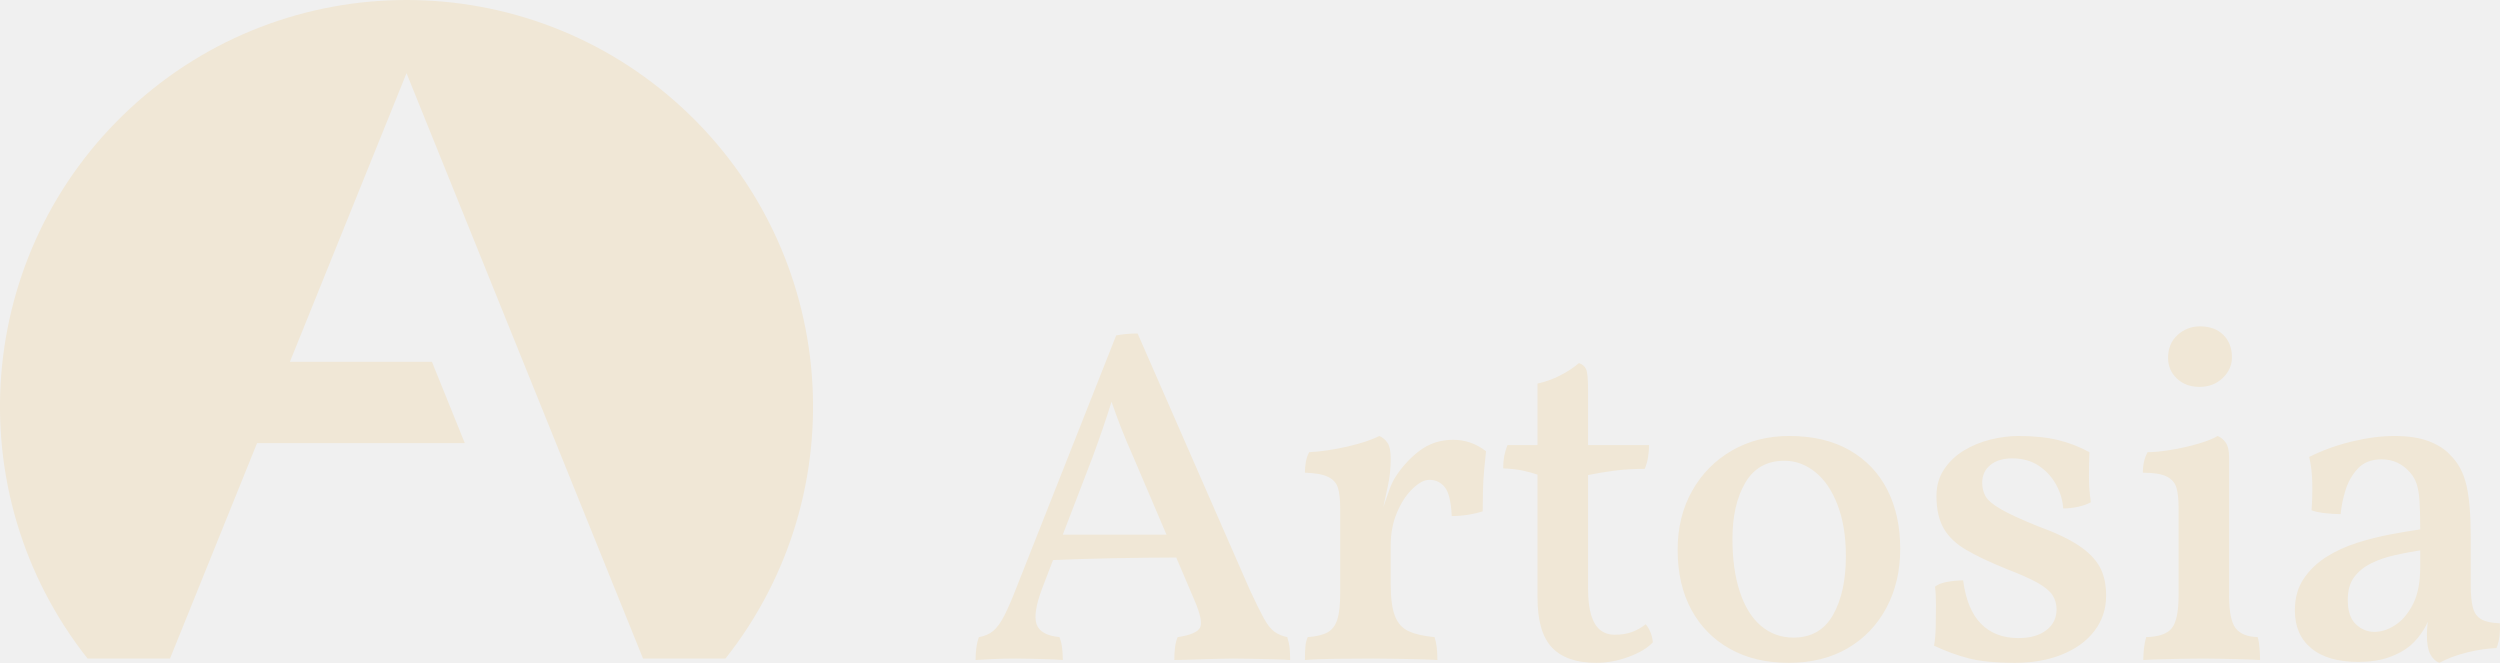
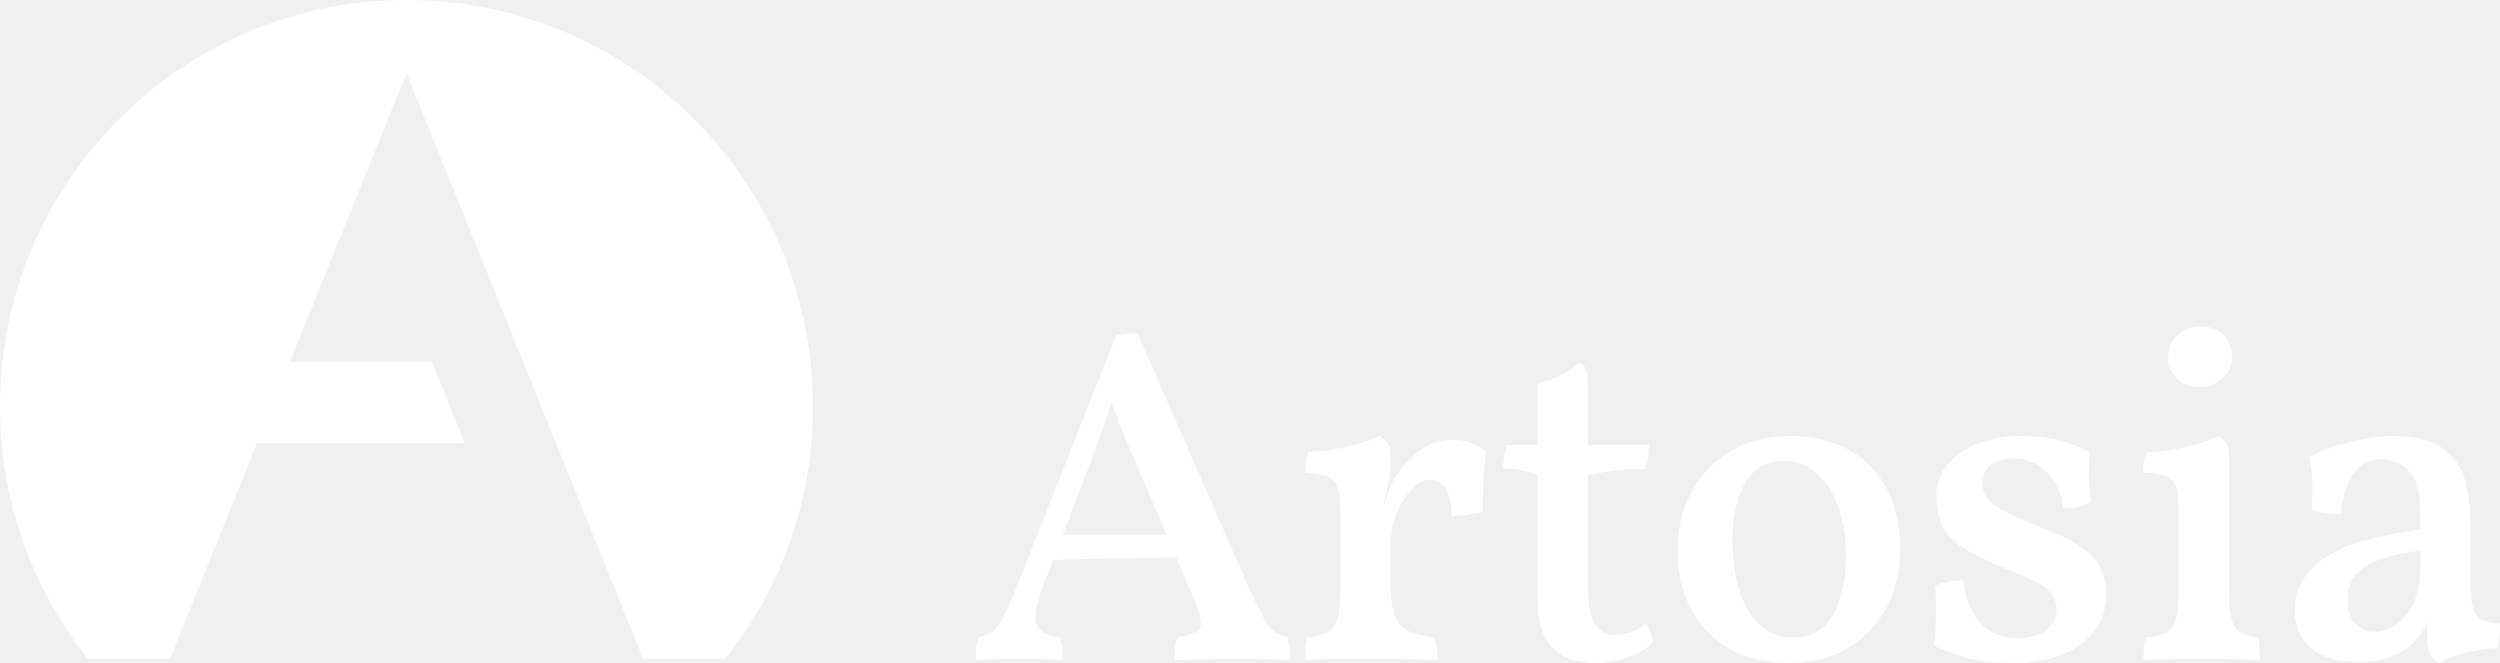
<svg xmlns="http://www.w3.org/2000/svg" width="3074.86" height="815.273" viewBox="0 0 3074.86 815.273">
-   <path d="M107.698 809.997L209.1 809.997L316.167 544.997L571.663 544.997L531.261 444.997L356.57 444.997L499.999 89.997L790.898 809.997L892.3 809.997A500 500 0 1 0 107.698 809.997Z" fill="#f0e7d6" />
-   <path d="M2199.987 815.273Q2241.609 815.273 2272.385 797.393Q2303.162 779.514 2320.162 747.565Q2337.162 715.616 2337.162 675.167Q2337.162 633.545 2321.334 602.476Q2305.507 571.406 2275.023 553.819Q2244.54 536.233 2200.573 536.233Q2161.297 536.233 2130.227 554.113Q2099.158 571.992 2081.278 603.648Q2063.398 635.304 2063.398 676.339Q2063.398 718.547 2080.106 749.616Q2096.813 780.686 2127.589 797.979Q2158.366 815.273 2199.987 815.273ZM1399.213 410.196Q1391.006 410.196 1385.143 410.782Q1379.281 411.368 1372.833 412.541L1250.899 720.892Q1242.106 743.754 1235.365 756.944Q1228.623 770.134 1221.588 775.996Q1214.554 781.858 1204.002 783.617Q1201.657 790.066 1200.778 797.393Q1199.898 804.721 1199.898 811.756Q1208.105 811.169 1221.588 810.583Q1235.071 809.997 1249.727 809.997Q1259.693 809.997 1270.245 810.29Q1280.797 810.583 1290.762 810.876Q1300.728 811.169 1307.176 811.756Q1307.176 803.549 1306.297 796.514Q1305.418 789.479 1303.073 783.617Q1279.624 781.272 1274.934 767.789Q1270.245 754.306 1281.969 723.237L1295.175 688.852Q1329.15 687.378 1368.436 686.598Q1409.745 685.777 1446.714 685.723L1468.973 737.892Q1480.111 763.686 1476.007 771.893Q1471.904 780.1 1448.455 783.617Q1446.11 788.893 1445.231 796.221Q1444.352 803.549 1444.352 811.756Q1449.627 811.756 1458.421 811.462Q1467.214 811.169 1478.059 810.876Q1488.904 810.583 1499.163 810.29Q1509.422 809.997 1516.456 809.997Q1525.836 809.997 1539.905 810.29Q1553.974 810.583 1567.164 810.876Q1580.354 811.169 1586.803 811.756Q1586.803 803.549 1586.216 797.393Q1585.63 791.238 1583.285 783.617Q1574.492 781.858 1567.751 777.169Q1561.009 772.479 1554.268 760.168Q1547.526 747.858 1536.974 724.995ZM3000.176 815.273Q3015.417 807.066 3034.762 802.376Q3054.108 797.686 3070.522 797.1Q3073.453 790.066 3074.332 781.858Q3075.212 773.651 3074.625 766.617Q3059.384 766.031 3051.763 761.634Q3044.142 757.237 3041.504 747.272Q3038.866 737.306 3038.866 720.306V659.925Q3038.866 620.062 3033.59 596.907Q3028.314 573.751 3013.659 559.682Q3004.279 549.13 2987.279 542.681Q2970.278 536.233 2945.071 536.233Q2921.036 536.233 2892.898 542.974Q2864.759 549.716 2840.138 562.026Q2843.655 576.096 2843.948 594.269Q2844.241 612.441 2843.069 627.683Q2849.517 630.028 2860.069 631.2Q2870.621 632.373 2878.828 632.373Q2880.001 618.89 2884.691 603.355Q2889.38 587.82 2899.932 576.389Q2910.484 564.958 2929.243 564.958Q2939.795 564.958 2948.588 569.061Q2957.382 573.165 2964.416 581.372Q2969.692 587.234 2972.33 595.148Q2974.968 603.062 2975.848 615.959Q2976.727 628.855 2976.727 651.132Q2960.313 653.477 2940.088 657.287Q2919.864 661.097 2899.346 667.546Q2878.828 673.994 2861.535 684.839Q2844.241 695.684 2833.396 711.805Q2822.551 727.926 2822.551 750.789Q2822.551 780.686 2842.776 797.393Q2863 814.1 2900.518 814.1Q2922.209 814.1 2938.036 808.531Q2953.864 802.962 2964.416 794.169Q2974.382 785.376 2981.123 774.238Q2983.998 769.489 2986.073 764.74Q2985.935 765.817 2985.813 766.91Q2984.934 774.824 2984.934 780.686Q2984.934 796.514 2989.037 804.428Q2993.141 812.342 3000.176 815.273ZM2569.891 556.164Q2551.718 546.199 2531.201 541.216Q2510.683 536.233 2482.545 536.233Q2466.13 536.233 2448.251 540.63Q2430.371 545.026 2415.423 554.113Q2400.474 563.199 2391.095 577.268Q2381.715 591.337 2381.715 610.096Q2381.715 634.131 2390.508 649.666Q2399.302 665.201 2418.354 676.339Q2437.406 687.477 2467.889 699.788Q2493.683 709.754 2506.58 717.081Q2519.476 724.409 2524.459 732.03Q2529.442 739.651 2529.442 749.616Q2529.442 765.444 2516.838 775.117Q2504.235 784.79 2482.545 784.79Q2453.82 784.79 2436.526 767.203Q2419.233 749.616 2414.543 713.857Q2405.164 713.857 2395.198 715.616Q2385.232 717.374 2379.956 721.478Q2381.129 730.857 2381.129 744.047Q2381.129 757.237 2380.836 770.72Q2380.543 784.203 2378.784 794.169Q2399.888 804.135 2421.285 809.704Q2442.682 815.273 2478.441 815.273Q2510.683 815.273 2536.184 805.014Q2561.684 794.755 2576.046 775.996Q2590.409 757.237 2590.409 732.616Q2590.409 711.512 2582.495 697.15Q2574.581 682.788 2556.408 670.77Q2538.235 658.753 2505.993 647.028Q2475.51 634.718 2460.855 626.217Q2446.199 617.717 2442.096 610.39Q2437.992 603.062 2437.992 593.682Q2437.992 580.199 2447.958 571.992Q2457.923 563.785 2474.924 563.785Q2493.683 563.785 2507.166 572.578Q2520.649 581.372 2528.563 595.441Q2536.477 609.51 2537.649 625.338Q2547.029 625.338 2556.115 623.286Q2565.201 621.235 2571.65 617.717Q2569.305 602.476 2569.305 586.648Q2569.305 570.82 2569.891 556.164ZM1710.495 719.133V670.477Q1710.495 648.787 1718.116 630.614Q1725.736 612.441 1737.168 601.303Q1748.599 590.165 1757.978 590.165Q1769.703 590.165 1777.031 599.251Q1784.358 608.338 1785.531 634.718Q1796.083 634.718 1806.635 632.959Q1817.187 631.2 1823.635 628.855Q1823.635 617.717 1823.928 604.527Q1824.221 591.337 1825.394 578.148Q1826.566 564.958 1827.738 554.992Q1809.566 540.923 1787.289 540.923Q1763.841 540.923 1745.961 554.406Q1728.081 567.889 1715.185 588.406Q1711.081 595.441 1707.271 606.872Q1704.755 614.418 1701.346 623.881Q1704.161 610.458 1706.977 597.786Q1710.495 581.958 1710.495 563.785Q1710.495 550.302 1706.391 544.44Q1702.288 538.578 1696.426 536.233Q1682.942 543.268 1657.735 549.13Q1632.528 554.992 1610.251 556.164Q1607.32 561.44 1606.148 567.889Q1604.975 574.337 1604.975 581.372Q1624.321 581.958 1633.7 586.648Q1643.08 591.337 1645.718 600.424Q1648.356 609.51 1648.356 624.752V730.271Q1648.356 750.789 1644.838 761.927Q1641.321 773.065 1632.821 777.755Q1624.321 782.445 1608.493 783.617Q1606.148 788.307 1605.562 795.341Q1604.975 802.376 1604.975 811.756Q1618.458 810.583 1642.493 810.29Q1666.528 809.997 1688.805 809.997Q1703.46 809.997 1718.116 810.29Q1732.771 810.583 1745.668 810.876Q1758.565 811.169 1767.944 811.756Q1767.944 802.962 1767.065 795.928Q1766.186 788.893 1764.427 783.617Q1745.082 781.858 1733.064 776.582Q1721.047 771.307 1715.771 757.823Q1710.495 744.34 1710.495 719.133ZM1963.155 815.273Q1983.086 815.273 2003.018 807.945Q2022.949 800.617 2032.915 790.066Q2031.743 777.169 2024.122 767.789Q2015.915 774.238 2006.828 777.462Q1997.742 780.686 1986.017 780.686Q1975.466 780.686 1968.138 774.824Q1960.81 768.962 1957 756.358Q1953.189 743.754 1953.189 723.237V584.303Q1967.258 581.372 1984.552 579.027Q2001.845 576.682 2022.949 576.682Q2025.88 569.647 2027.053 562.026Q2028.225 554.406 2028.225 547.371H1953.189V478.783Q1953.189 459.438 1950.844 454.162Q1948.499 448.886 1942.051 446.541Q1932.672 454.748 1918.895 461.783Q1905.119 468.818 1891.05 471.749V547.371H1854.118Q1851.187 554.992 1850.015 561.44Q1848.842 567.889 1848.842 576.096Q1862.912 576.682 1872.584 578.734Q1882.257 580.785 1891.05 583.717V734.961Q1891.05 777.755 1908.93 796.514Q1926.809 815.273 1963.155 815.273ZM2205.849 784.203Q2182.987 784.203 2165.987 769.841Q2148.986 755.479 2139.9 727.926Q2130.813 700.374 2130.813 662.856Q2130.813 620.648 2146.641 593.682Q2162.469 566.716 2194.711 566.716Q2215.229 566.716 2232.522 580.492Q2249.816 594.269 2260.075 620.941Q2270.333 647.614 2270.333 683.96Q2270.333 728.513 2254.506 756.358Q2238.678 784.203 2205.849 784.203ZM2636.134 811.756Q2645.513 811.169 2657.531 810.876Q2669.548 810.583 2682.738 810.29Q2695.928 809.997 2708.825 809.997Q2721.136 809.997 2734.032 810.29Q2746.929 810.583 2758.654 810.876Q2770.378 811.169 2779.757 811.756Q2779.757 805.893 2779.171 797.686Q2778.585 789.479 2776.826 783.617Q2757.481 783.031 2749.567 772.479Q2741.653 761.927 2741.653 732.616V562.026Q2741.653 550.302 2737.55 544.44Q2733.446 538.578 2727.584 536.233Q2719.963 540.923 2704.135 545.612Q2688.307 550.302 2670.721 553.233Q2653.134 556.164 2641.41 556.164Q2638.479 561.44 2637.013 567.889Q2635.548 574.337 2635.548 581.372Q2655.479 581.372 2664.859 586.061Q2674.238 590.751 2676.876 599.838Q2679.514 608.924 2679.514 622.993V732.616Q2679.514 761.927 2671.307 772.479Q2663.1 783.031 2639.651 783.617Q2637.893 789.479 2637.013 797.1Q2636.134 804.721 2636.134 811.756ZM1434.706 657.58H1307.185L1344.108 561.44Q1350.557 543.854 1356.712 525.974Q1361.638 511.665 1367.127 494.166Q1372.988 510.947 1378.109 524.215Q1384.557 540.923 1393.937 562.026ZM2920.45 777.169Q2907.553 777.169 2897.587 767.789Q2887.622 758.41 2887.622 737.892Q2887.622 720.306 2895.536 709.754Q2903.45 699.202 2916.639 692.753Q2929.829 686.305 2945.657 682.788Q2961.485 679.27 2976.727 676.925V697.443Q2976.727 725.581 2967.934 742.875Q2959.14 760.168 2946.243 768.669Q2933.347 777.169 2920.45 777.169ZM2705.308 475.852Q2722.308 475.852 2733.739 465.007Q2745.171 454.162 2745.171 439.507Q2745.171 422.506 2734.619 411.955Q2724.067 401.403 2705.894 401.403Q2690.066 401.403 2678.342 411.955Q2666.617 422.506 2666.617 440.093Q2666.617 455.335 2677.462 465.594Q2688.307 475.852 2705.308 475.852Z" fill="#f0e7d6" />
+   <path d="M107.698 809.997L209.1 809.997L316.167 544.997L571.663 544.997L531.261 444.997L356.57 444.997L499.999 89.997L790.898 809.997L892.3 809.997A500 500 0 1 0 107.698 809.997Z" fill="#ffffff" />
+   <path d="M2199.987 815.273Q2241.609 815.273 2272.385 797.393Q2303.162 779.514 2320.162 747.565Q2337.162 715.616 2337.162 675.167Q2337.162 633.545 2321.334 602.476Q2305.507 571.406 2275.023 553.819Q2244.54 536.233 2200.573 536.233Q2161.297 536.233 2130.227 554.113Q2099.158 571.992 2081.278 603.648Q2063.398 635.304 2063.398 676.339Q2063.398 718.547 2080.106 749.616Q2096.813 780.686 2127.589 797.979Q2158.366 815.273 2199.987 815.273ZM1399.213 410.196Q1391.006 410.196 1385.143 410.782Q1379.281 411.368 1372.833 412.541L1250.899 720.892Q1242.106 743.754 1235.365 756.944Q1228.623 770.134 1221.588 775.996Q1214.554 781.858 1204.002 783.617Q1201.657 790.066 1200.778 797.393Q1199.898 804.721 1199.898 811.756Q1208.105 811.169 1221.588 810.583Q1235.071 809.997 1249.727 809.997Q1259.693 809.997 1270.245 810.29Q1280.797 810.583 1290.762 810.876Q1300.728 811.169 1307.176 811.756Q1307.176 803.549 1306.297 796.514Q1305.418 789.479 1303.073 783.617Q1279.624 781.272 1274.934 767.789Q1270.245 754.306 1281.969 723.237L1295.175 688.852Q1329.15 687.378 1368.436 686.598Q1409.745 685.777 1446.714 685.723L1468.973 737.892Q1480.111 763.686 1476.007 771.893Q1471.904 780.1 1448.455 783.617Q1446.11 788.893 1445.231 796.221Q1444.352 803.549 1444.352 811.756Q1449.627 811.756 1458.421 811.462Q1467.214 811.169 1478.059 810.876Q1488.904 810.583 1499.163 810.29Q1509.422 809.997 1516.456 809.997Q1525.836 809.997 1539.905 810.29Q1553.974 810.583 1567.164 810.876Q1580.354 811.169 1586.803 811.756Q1586.803 803.549 1586.216 797.393Q1585.63 791.238 1583.285 783.617Q1574.492 781.858 1567.751 777.169Q1561.009 772.479 1554.268 760.168Q1547.526 747.858 1536.974 724.995ZM3000.176 815.273Q3015.417 807.066 3034.762 802.376Q3054.108 797.686 3070.522 797.1Q3073.453 790.066 3074.332 781.858Q3075.212 773.651 3074.625 766.617Q3059.384 766.031 3051.763 761.634Q3044.142 757.237 3041.504 747.272Q3038.866 737.306 3038.866 720.306V659.925Q3038.866 620.062 3033.59 596.907Q3028.314 573.751 3013.659 559.682Q3004.279 549.13 2987.279 542.681Q2970.278 536.233 2945.071 536.233Q2921.036 536.233 2892.898 542.974Q2864.759 549.716 2840.138 562.026Q2843.655 576.096 2843.948 594.269Q2844.241 612.441 2843.069 627.683Q2849.517 630.028 2860.069 631.2Q2870.621 632.373 2878.828 632.373Q2880.001 618.89 2884.691 603.355Q2889.38 587.82 2899.932 576.389Q2910.484 564.958 2929.243 564.958Q2939.795 564.958 2948.588 569.061Q2957.382 573.165 2964.416 581.372Q2969.692 587.234 2972.33 595.148Q2974.968 603.062 2975.848 615.959Q2976.727 628.855 2976.727 651.132Q2960.313 653.477 2940.088 657.287Q2919.864 661.097 2899.346 667.546Q2878.828 673.994 2861.535 684.839Q2844.241 695.684 2833.396 711.805Q2822.551 727.926 2822.551 750.789Q2822.551 780.686 2842.776 797.393Q2863 814.1 2900.518 814.1Q2922.209 814.1 2938.036 808.531Q2953.864 802.962 2964.416 794.169Q2974.382 785.376 2981.123 774.238Q2983.998 769.489 2986.073 764.74Q2985.935 765.817 2985.813 766.91Q2984.934 774.824 2984.934 780.686Q2984.934 796.514 2989.037 804.428Q2993.141 812.342 3000.176 815.273ZM2569.891 556.164Q2551.718 546.199 2531.201 541.216Q2510.683 536.233 2482.545 536.233Q2466.13 536.233 2448.251 540.63Q2430.371 545.026 2415.423 554.113Q2400.474 563.199 2391.095 577.268Q2381.715 591.337 2381.715 610.096Q2381.715 634.131 2390.508 649.666Q2399.302 665.201 2418.354 676.339Q2437.406 687.477 2467.889 699.788Q2493.683 709.754 2506.58 717.081Q2519.476 724.409 2524.459 732.03Q2529.442 739.651 2529.442 749.616Q2529.442 765.444 2516.838 775.117Q2504.235 784.79 2482.545 784.79Q2453.82 784.79 2436.526 767.203Q2419.233 749.616 2414.543 713.857Q2405.164 713.857 2395.198 715.616Q2385.232 717.374 2379.956 721.478Q2381.129 730.857 2381.129 744.047Q2381.129 757.237 2380.836 770.72Q2380.543 784.203 2378.784 794.169Q2399.888 804.135 2421.285 809.704Q2442.682 815.273 2478.441 815.273Q2510.683 815.273 2536.184 805.014Q2561.684 794.755 2576.046 775.996Q2590.409 757.237 2590.409 732.616Q2590.409 711.512 2582.495 697.15Q2574.581 682.788 2556.408 670.77Q2538.235 658.753 2505.993 647.028Q2475.51 634.718 2460.855 626.217Q2446.199 617.717 2442.096 610.39Q2437.992 603.062 2437.992 593.682Q2437.992 580.199 2447.958 571.992Q2457.923 563.785 2474.924 563.785Q2493.683 563.785 2507.166 572.578Q2520.649 581.372 2528.563 595.441Q2536.477 609.51 2537.649 625.338Q2547.029 625.338 2556.115 623.286Q2565.201 621.235 2571.65 617.717Q2569.305 602.476 2569.305 586.648Q2569.305 570.82 2569.891 556.164ZM1710.495 719.133V670.477Q1710.495 648.787 1718.116 630.614Q1725.736 612.441 1737.168 601.303Q1748.599 590.165 1757.978 590.165Q1769.703 590.165 1777.031 599.251Q1784.358 608.338 1785.531 634.718Q1796.083 634.718 1806.635 632.959Q1817.187 631.2 1823.635 628.855Q1823.635 617.717 1823.928 604.527Q1824.221 591.337 1825.394 578.148Q1826.566 564.958 1827.738 554.992Q1809.566 540.923 1787.289 540.923Q1763.841 540.923 1745.961 554.406Q1728.081 567.889 1715.185 588.406Q1711.081 595.441 1707.271 606.872Q1704.755 614.418 1701.346 623.881Q1704.161 610.458 1706.977 597.786Q1710.495 581.958 1710.495 563.785Q1710.495 550.302 1706.391 544.44Q1702.288 538.578 1696.426 536.233Q1682.942 543.268 1657.735 549.13Q1632.528 554.992 1610.251 556.164Q1607.32 561.44 1606.148 567.889Q1604.975 574.337 1604.975 581.372Q1624.321 581.958 1633.7 586.648Q1643.08 591.337 1645.718 600.424Q1648.356 609.51 1648.356 624.752V730.271Q1648.356 750.789 1644.838 761.927Q1641.321 773.065 1632.821 777.755Q1624.321 782.445 1608.493 783.617Q1606.148 788.307 1605.562 795.341Q1604.975 802.376 1604.975 811.756Q1618.458 810.583 1642.493 810.29Q1666.528 809.997 1688.805 809.997Q1703.46 809.997 1718.116 810.29Q1732.771 810.583 1745.668 810.876Q1758.565 811.169 1767.944 811.756Q1767.944 802.962 1767.065 795.928Q1766.186 788.893 1764.427 783.617Q1745.082 781.858 1733.064 776.582Q1721.047 771.307 1715.771 757.823Q1710.495 744.34 1710.495 719.133ZM1963.155 815.273Q1983.086 815.273 2003.018 807.945Q2022.949 800.617 2032.915 790.066Q2031.743 777.169 2024.122 767.789Q2015.915 774.238 2006.828 777.462Q1997.742 780.686 1986.017 780.686Q1975.466 780.686 1968.138 774.824Q1960.81 768.962 1957 756.358Q1953.189 743.754 1953.189 723.237V584.303Q1967.258 581.372 1984.552 579.027Q2001.845 576.682 2022.949 576.682Q2025.88 569.647 2027.053 562.026Q2028.225 554.406 2028.225 547.371H1953.189V478.783Q1953.189 459.438 1950.844 454.162Q1948.499 448.886 1942.051 446.541Q1932.672 454.748 1918.895 461.783Q1905.119 468.818 1891.05 471.749V547.371H1854.118Q1851.187 554.992 1850.015 561.44Q1848.842 567.889 1848.842 576.096Q1862.912 576.682 1872.584 578.734Q1882.257 580.785 1891.05 583.717V734.961Q1891.05 777.755 1908.93 796.514Q1926.809 815.273 1963.155 815.273ZM2205.849 784.203Q2182.987 784.203 2165.987 769.841Q2148.986 755.479 2139.9 727.926Q2130.813 700.374 2130.813 662.856Q2130.813 620.648 2146.641 593.682Q2162.469 566.716 2194.711 566.716Q2215.229 566.716 2232.522 580.492Q2249.816 594.269 2260.075 620.941Q2270.333 647.614 2270.333 683.96Q2270.333 728.513 2254.506 756.358Q2238.678 784.203 2205.849 784.203ZM2636.134 811.756Q2645.513 811.169 2657.531 810.876Q2669.548 810.583 2682.738 810.29Q2695.928 809.997 2708.825 809.997Q2721.136 809.997 2734.032 810.29Q2746.929 810.583 2758.654 810.876Q2770.378 811.169 2779.757 811.756Q2779.757 805.893 2779.171 797.686Q2778.585 789.479 2776.826 783.617Q2757.481 783.031 2749.567 772.479Q2741.653 761.927 2741.653 732.616V562.026Q2741.653 550.302 2737.55 544.44Q2733.446 538.578 2727.584 536.233Q2719.963 540.923 2704.135 545.612Q2688.307 550.302 2670.721 553.233Q2653.134 556.164 2641.41 556.164Q2638.479 561.44 2637.013 567.889Q2635.548 574.337 2635.548 581.372Q2655.479 581.372 2664.859 586.061Q2674.238 590.751 2676.876 599.838Q2679.514 608.924 2679.514 622.993V732.616Q2679.514 761.927 2671.307 772.479Q2663.1 783.031 2639.651 783.617Q2637.893 789.479 2637.013 797.1Q2636.134 804.721 2636.134 811.756ZM1434.706 657.58H1307.185L1344.108 561.44Q1350.557 543.854 1356.712 525.974Q1361.638 511.665 1367.127 494.166Q1372.988 510.947 1378.109 524.215Q1384.557 540.923 1393.937 562.026ZM2920.45 777.169Q2907.553 777.169 2897.587 767.789Q2887.622 758.41 2887.622 737.892Q2887.622 720.306 2895.536 709.754Q2903.45 699.202 2916.639 692.753Q2929.829 686.305 2945.657 682.788Q2961.485 679.27 2976.727 676.925V697.443Q2976.727 725.581 2967.934 742.875Q2959.14 760.168 2946.243 768.669Q2933.347 777.169 2920.45 777.169ZM2705.308 475.852Q2722.308 475.852 2733.739 465.007Q2745.171 454.162 2745.171 439.507Q2745.171 422.506 2734.619 411.955Q2724.067 401.403 2705.894 401.403Q2690.066 401.403 2678.342 411.955Q2666.617 422.506 2666.617 440.093Q2666.617 455.335 2677.462 465.594Q2688.307 475.852 2705.308 475.852Z" fill="#ffffff" />
</svg>
